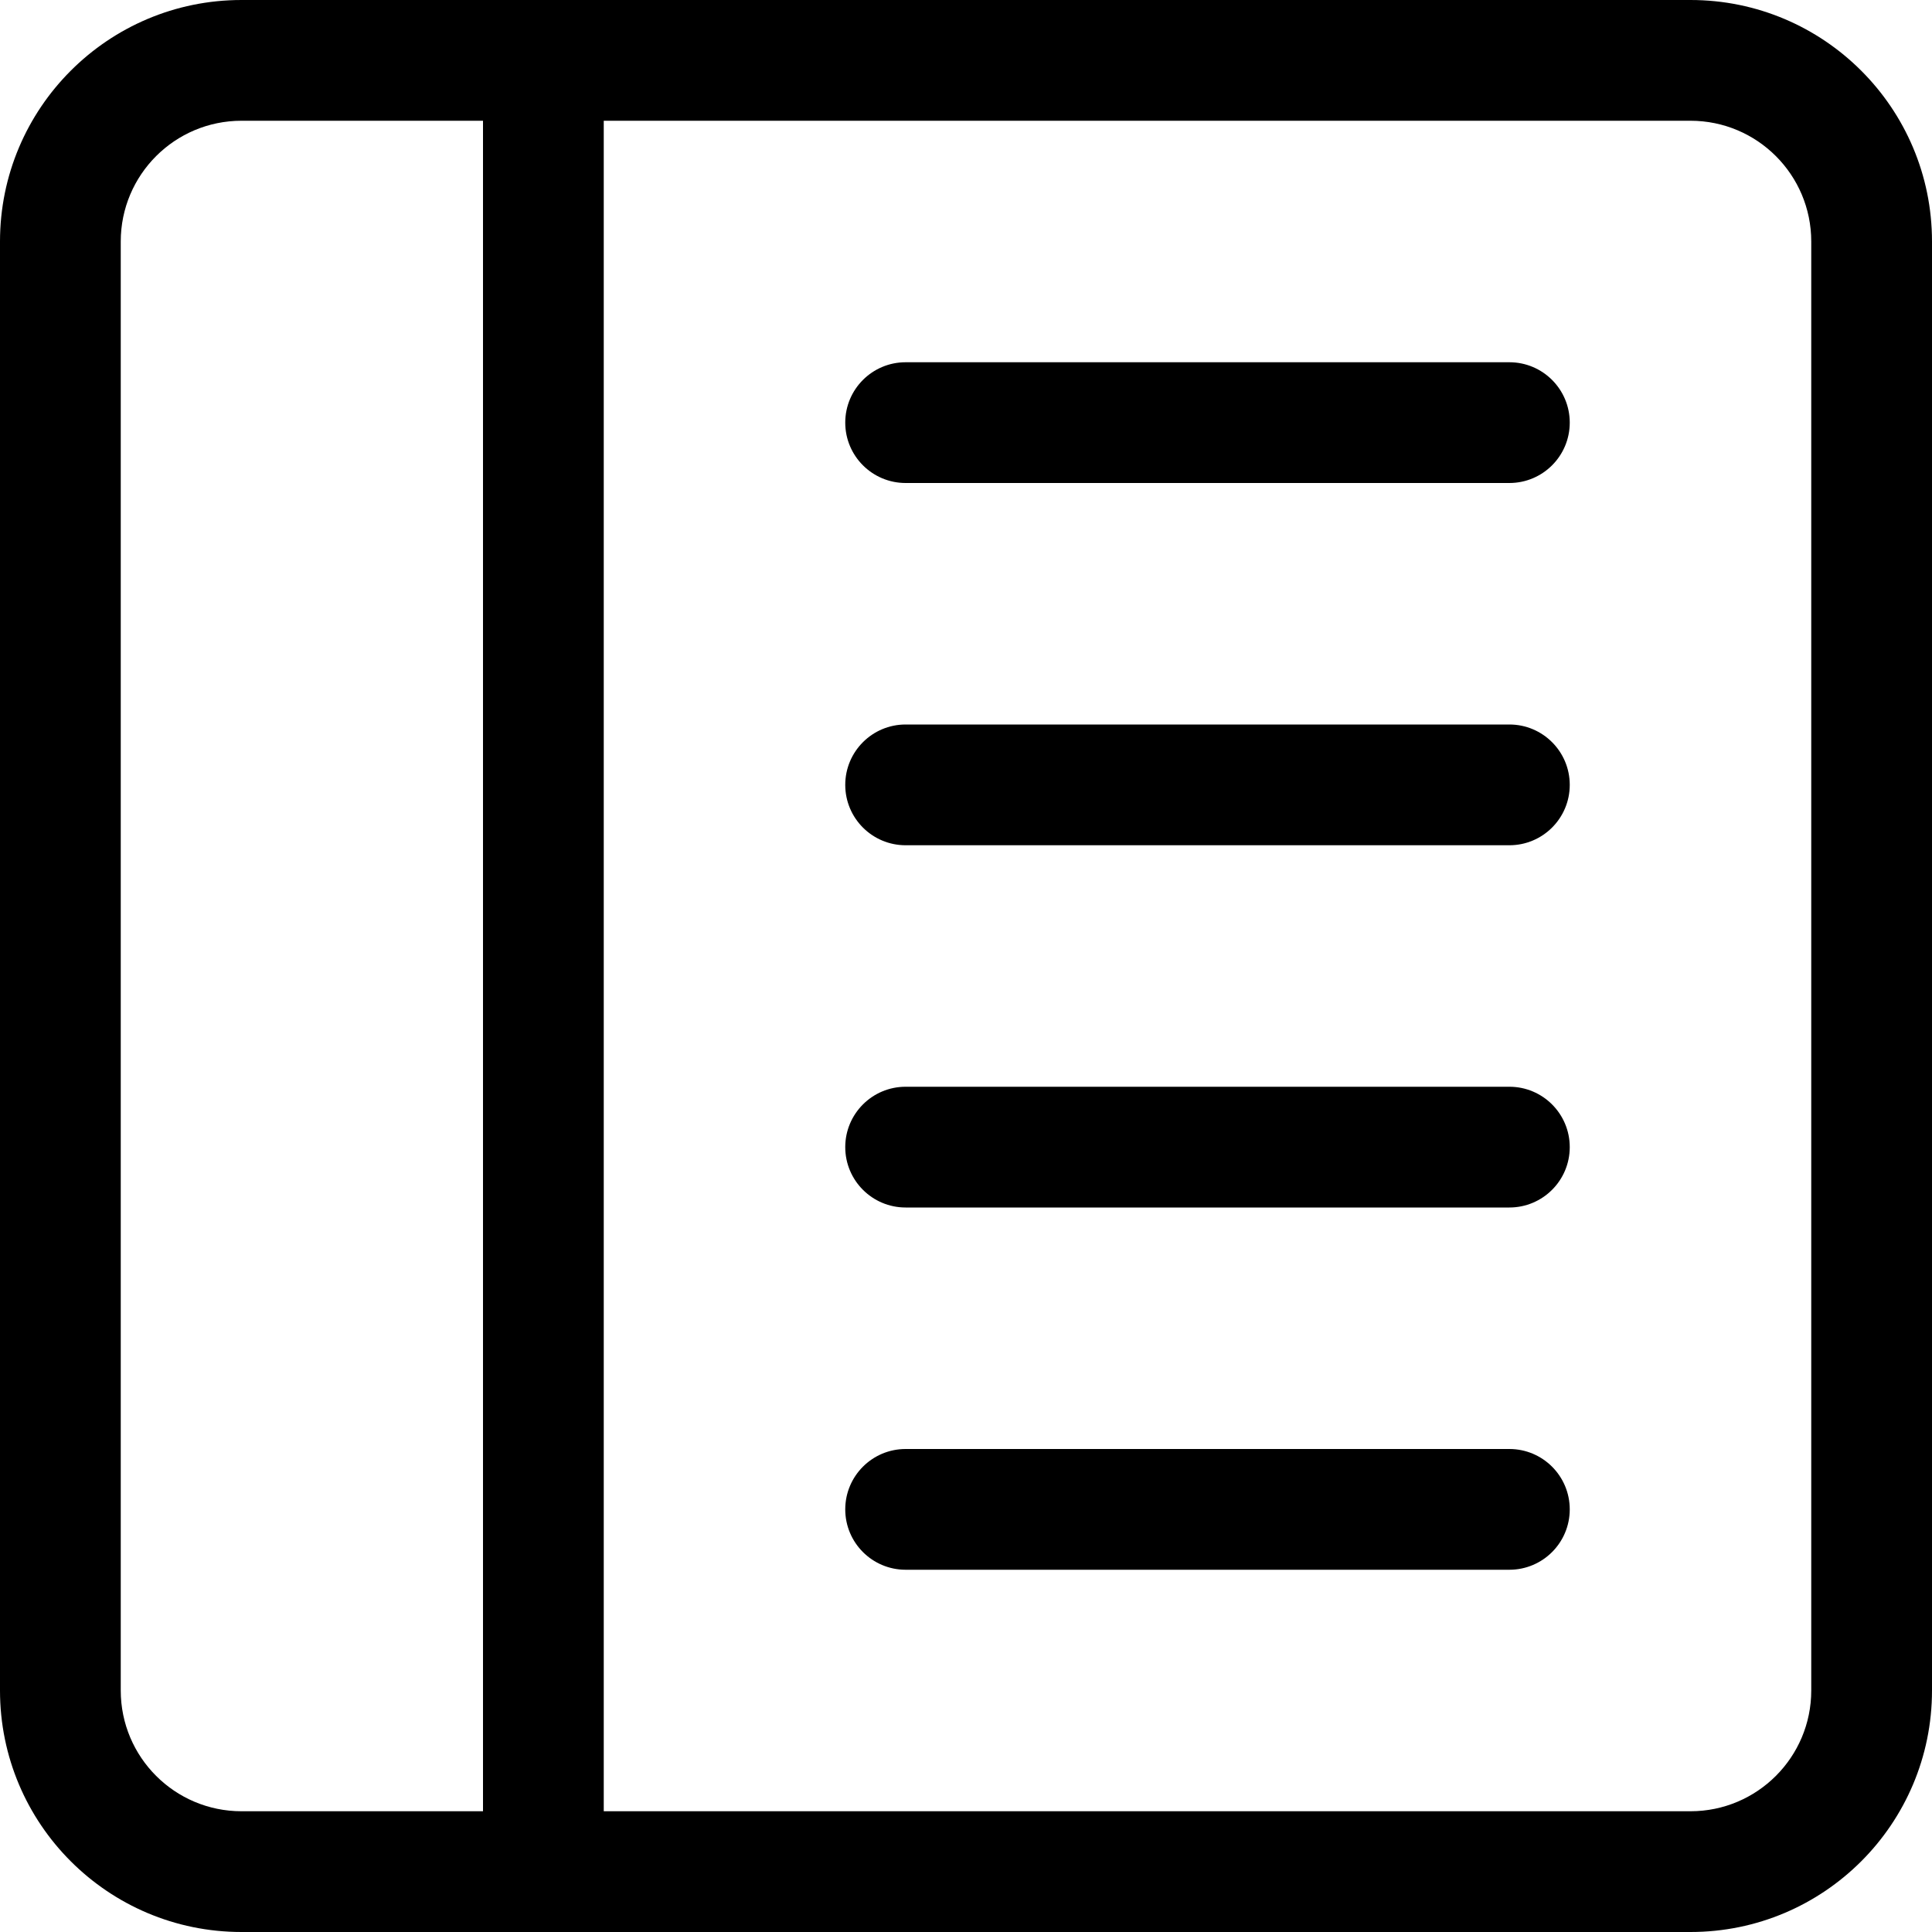
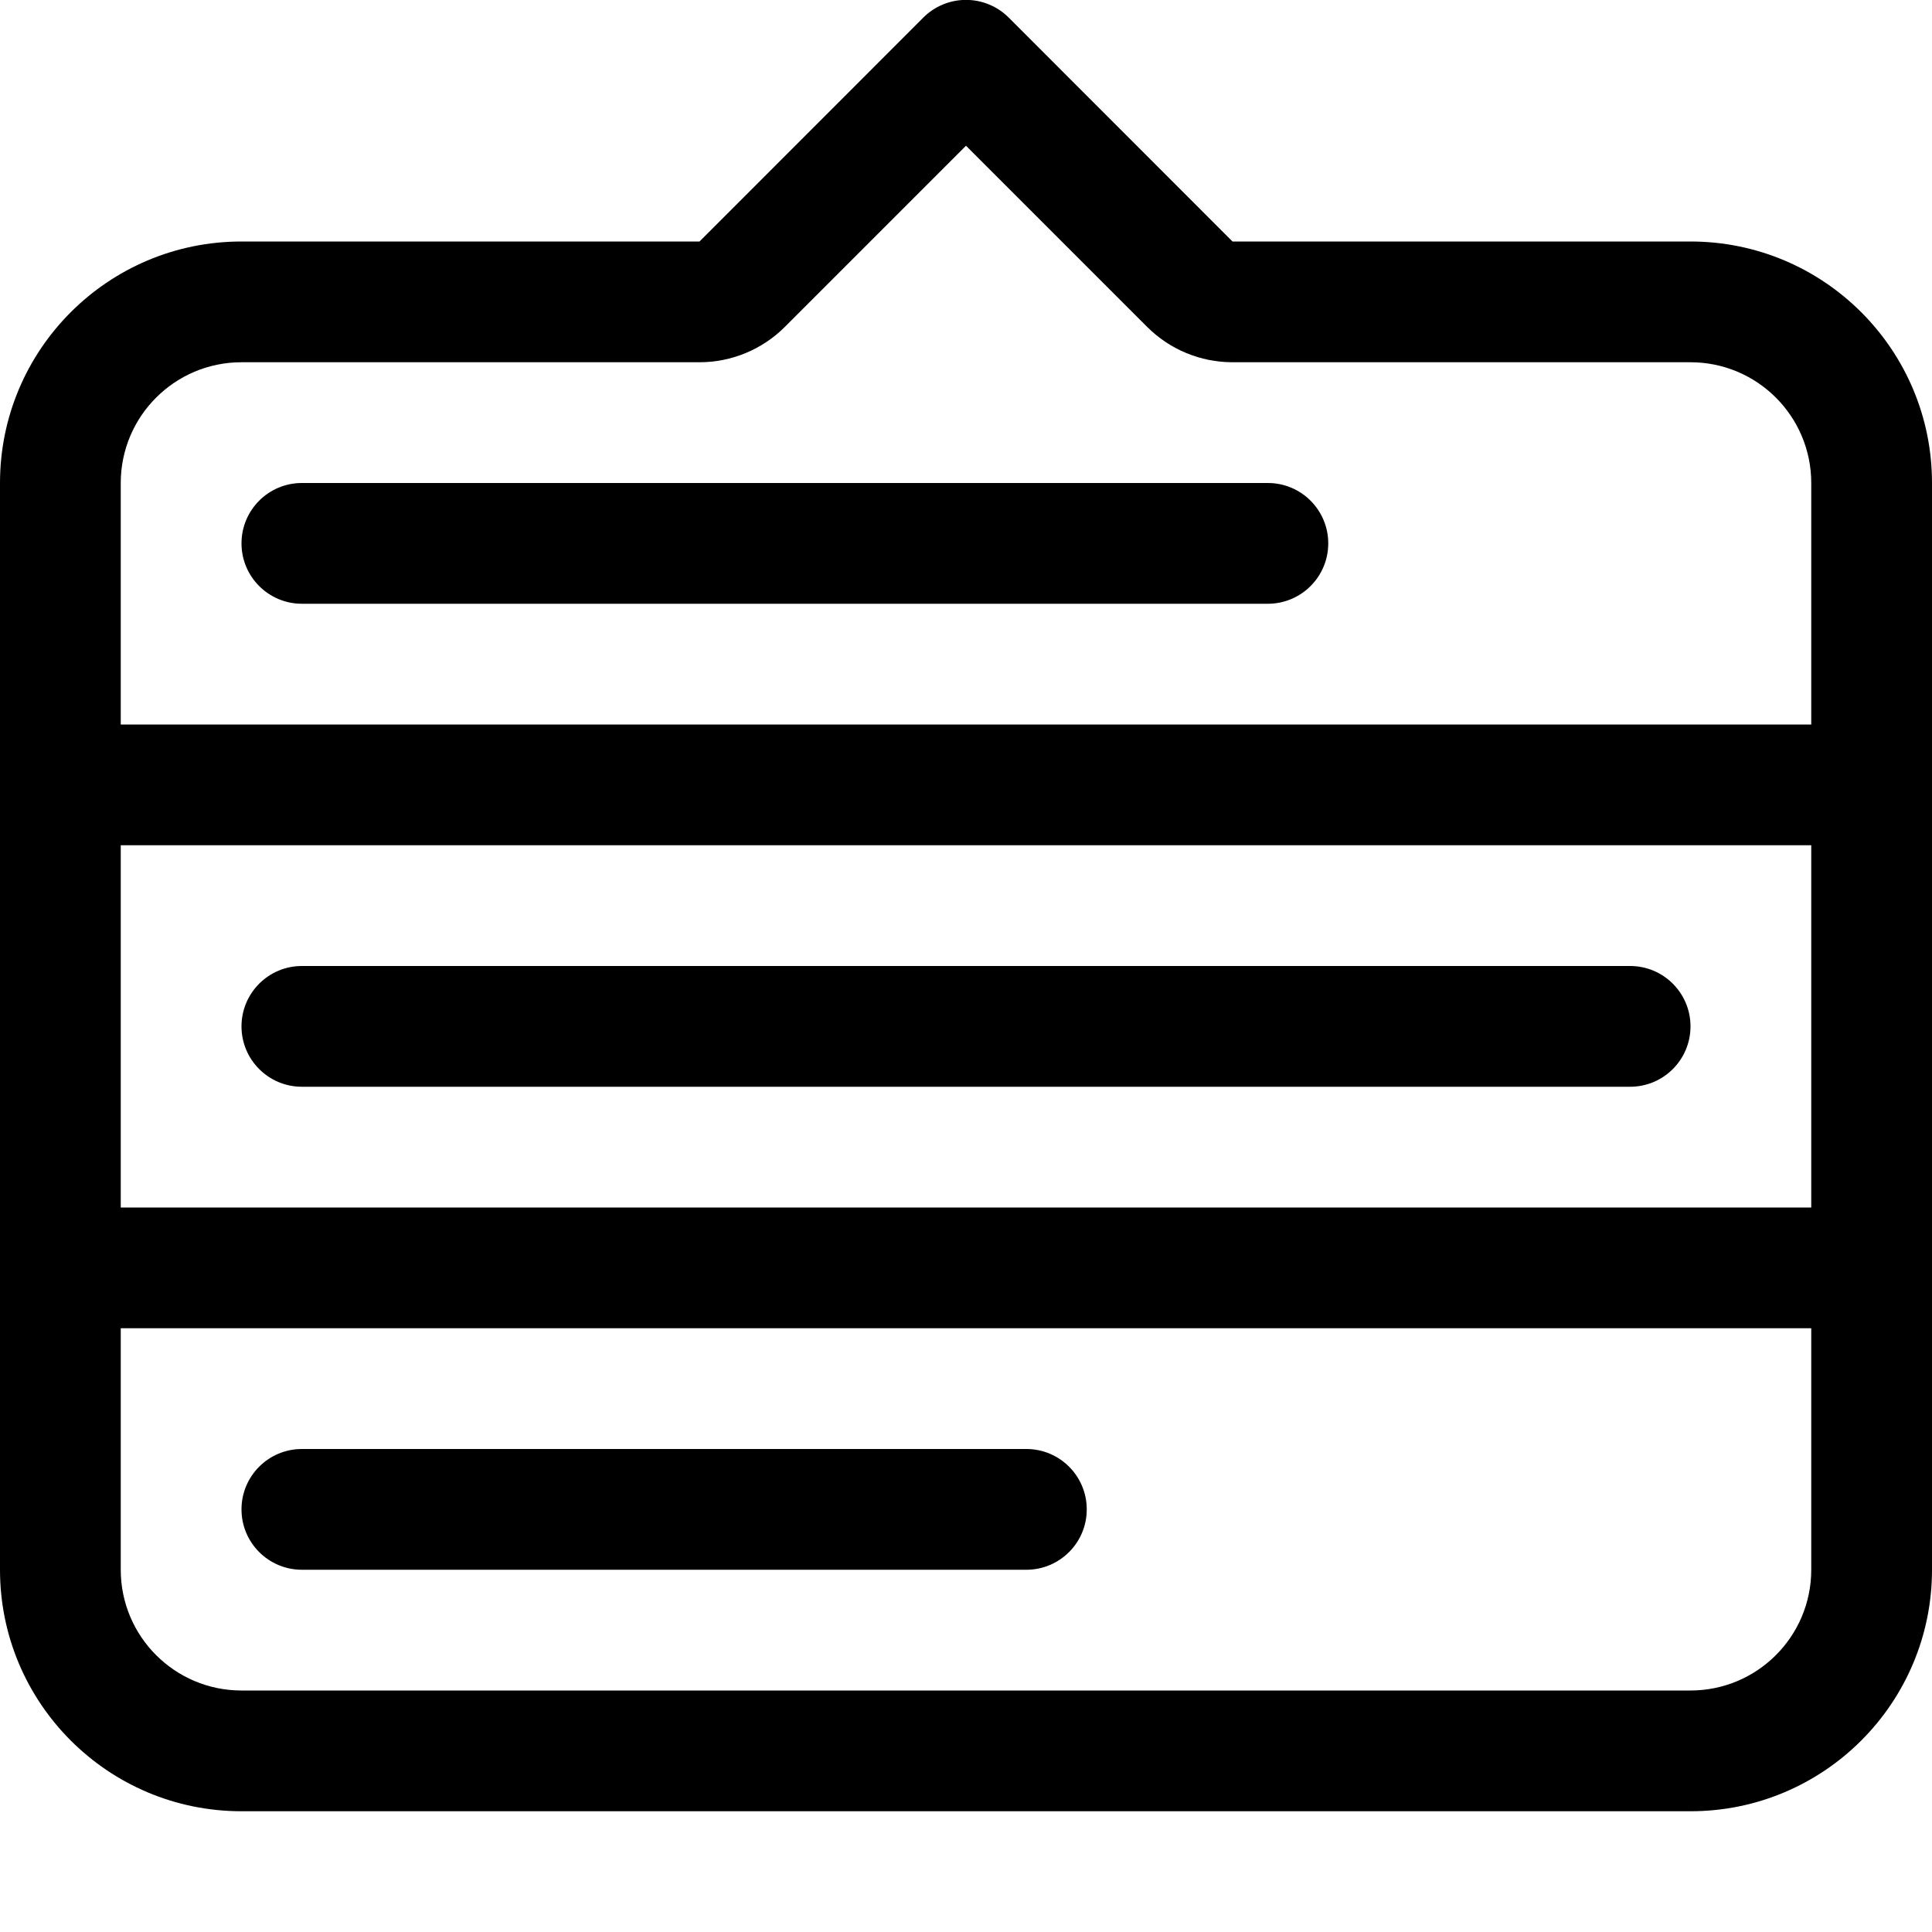
- <svg xmlns="http://www.w3.org/2000/svg" width="16" height="16" fill="currentColor" class="bi bi-layout-text-sidebar-reverse" viewBox="0 0 16 16">
-   <path d="M12.5 3a.5.5 0 0 1 0 1h-5a.5.5 0 0 1 0-1zm0 3a.5.5 0 0 1 0 1h-5a.5.5 0 0 1 0-1zm.5 3.5a.5.5 0 0 0-.5-.5h-5a.5.5 0 0 0 0 1h5a.5.5 0 0 0 .5-.5m-.5 2.5a.5.5 0 0 1 0 1h-5a.5.5 0 0 1 0-1z" />
-   <path d="M16 2a2 2 0 0 0-2-2H2a2 2 0 0 0-2 2v12a2 2 0 0 0 2 2h12a2 2 0 0 0 2-2zM4 1v14H2a1 1 0 0 1-1-1V2a1 1 0 0 1 1-1zm1 0h9a1 1 0 0 1 1 1v12a1 1 0 0 1-1 1H5z" />
+ <svg xmlns="http://www.w3.org/2000/svg" width="16" height="16" fill="currentColor" class="bi bi-menu-down" viewBox="0 0 16 16">
+   <path d="M7.646.146a.5.5 0 0 1 .708 0L10.207 2H14a2 2 0 0 1 2 2v9a2 2 0 0 1-2 2H2a2 2 0 0 1-2-2V4a2 2 0 0 1 2-2h3.793zM1 7v3h14V7zm14-1V4a1 1 0 0 0-1-1h-3.793a1 1 0 0 1-.707-.293L8 1.207l-1.5 1.5A1 1 0 0 1 5.793 3H2a1 1 0 0 0-1 1v2zm0 5H1v2a1 1 0 0 0 1 1h12a1 1 0 0 0 1-1zM2 4.5a.5.5 0 0 1 .5-.5h8a.5.5 0 0 1 0 1h-8a.5.5 0 0 1-.5-.5m0 4a.5.5 0 0 1 .5-.5h11a.5.5 0 0 1 0 1h-11a.5.5 0 0 1-.5-.5m0 4a.5.5 0 0 1 .5-.5h6a.5.5 0 0 1 0 1h-6a.5.5 0 0 1-.5-.5" />
</svg>
